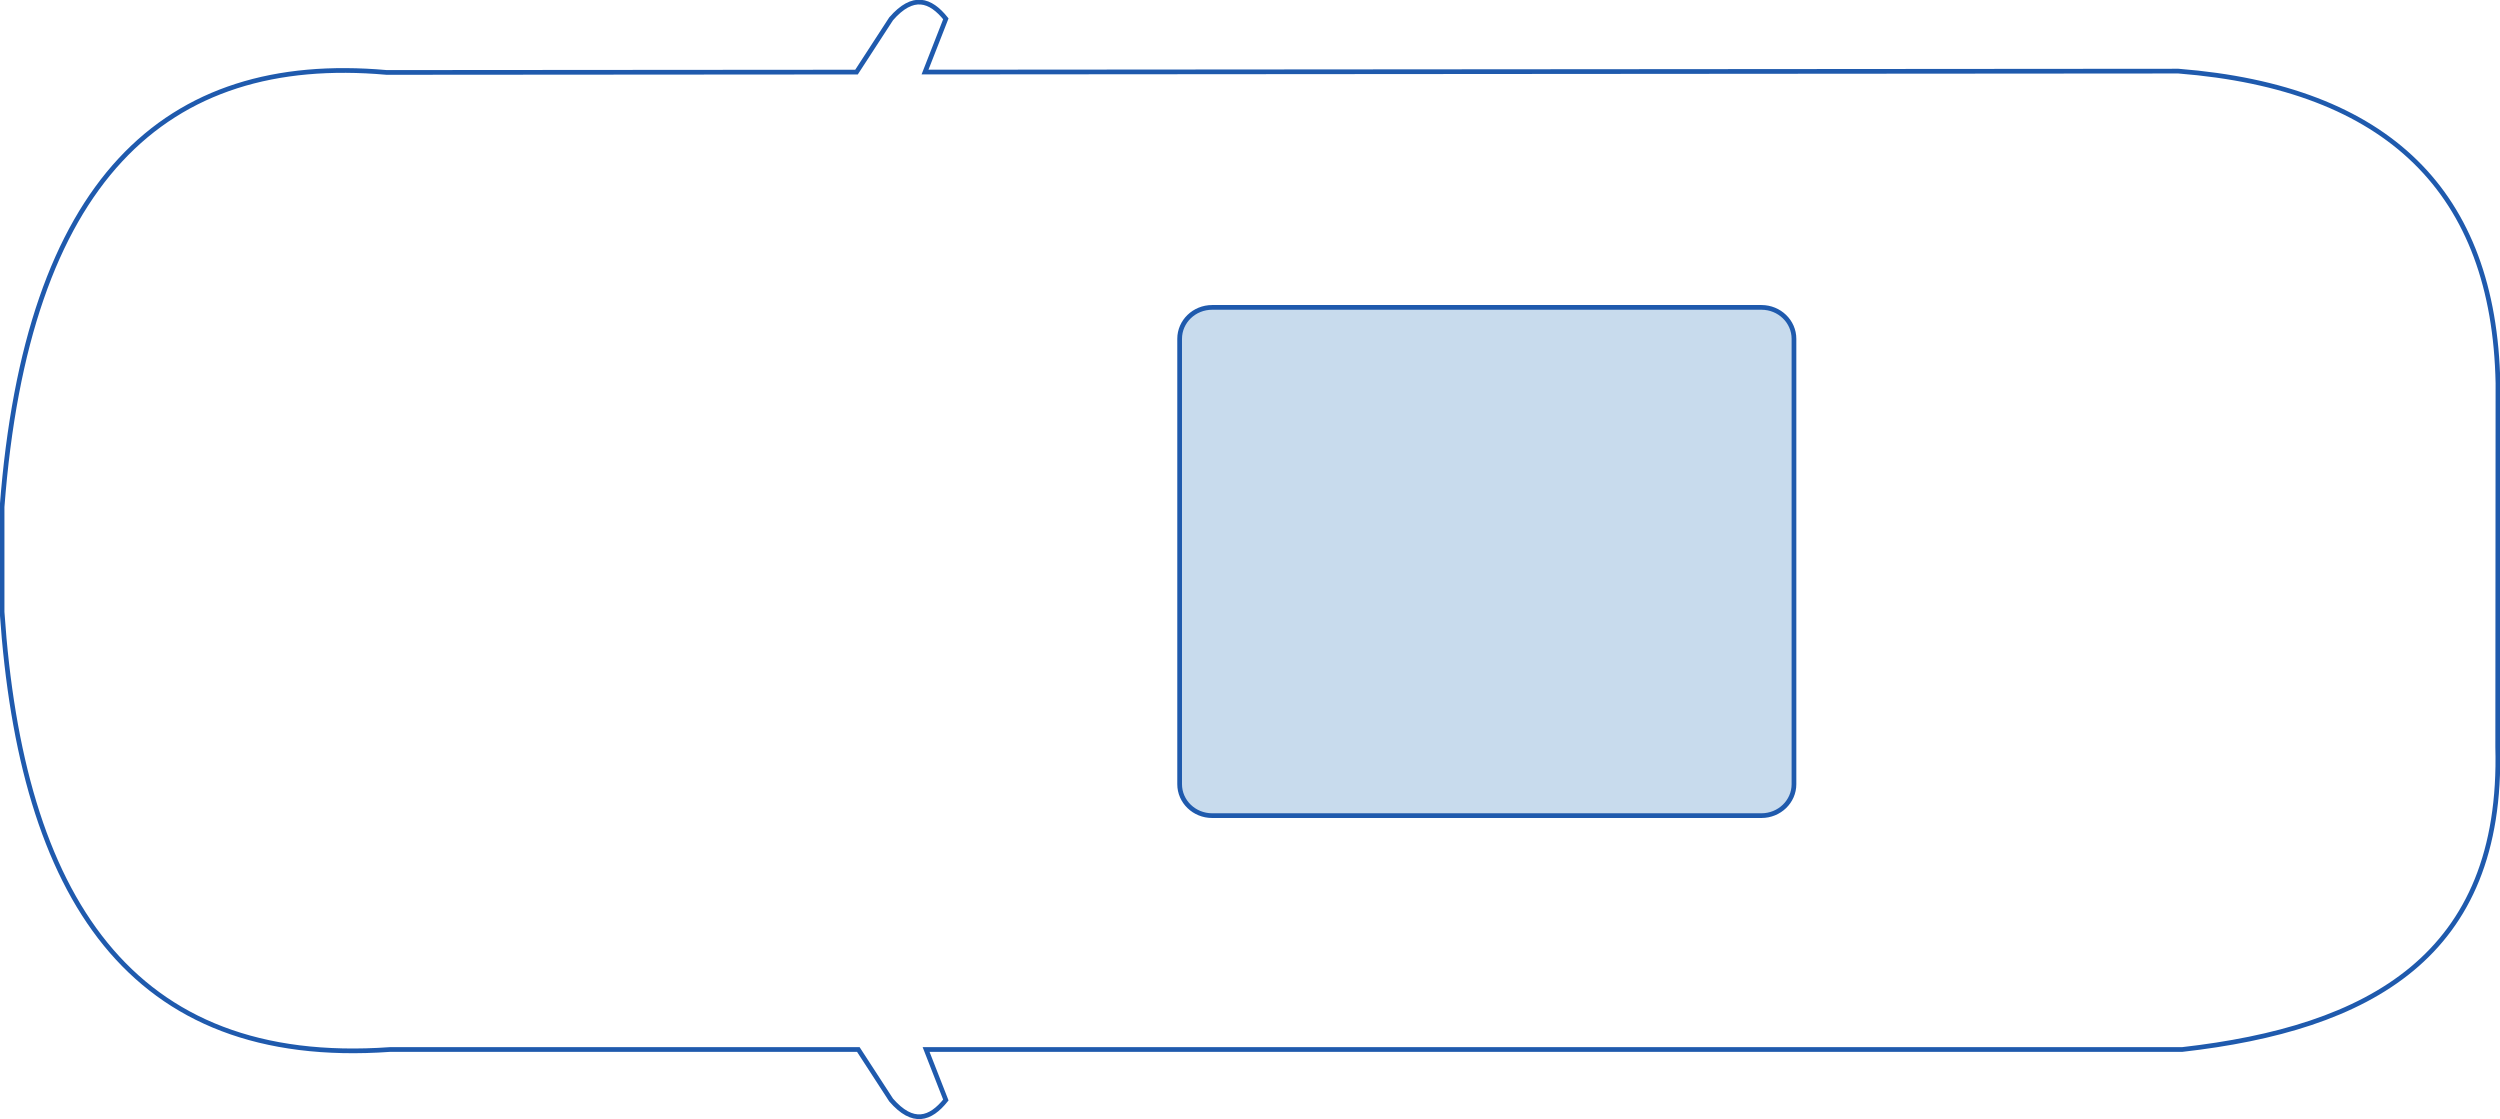
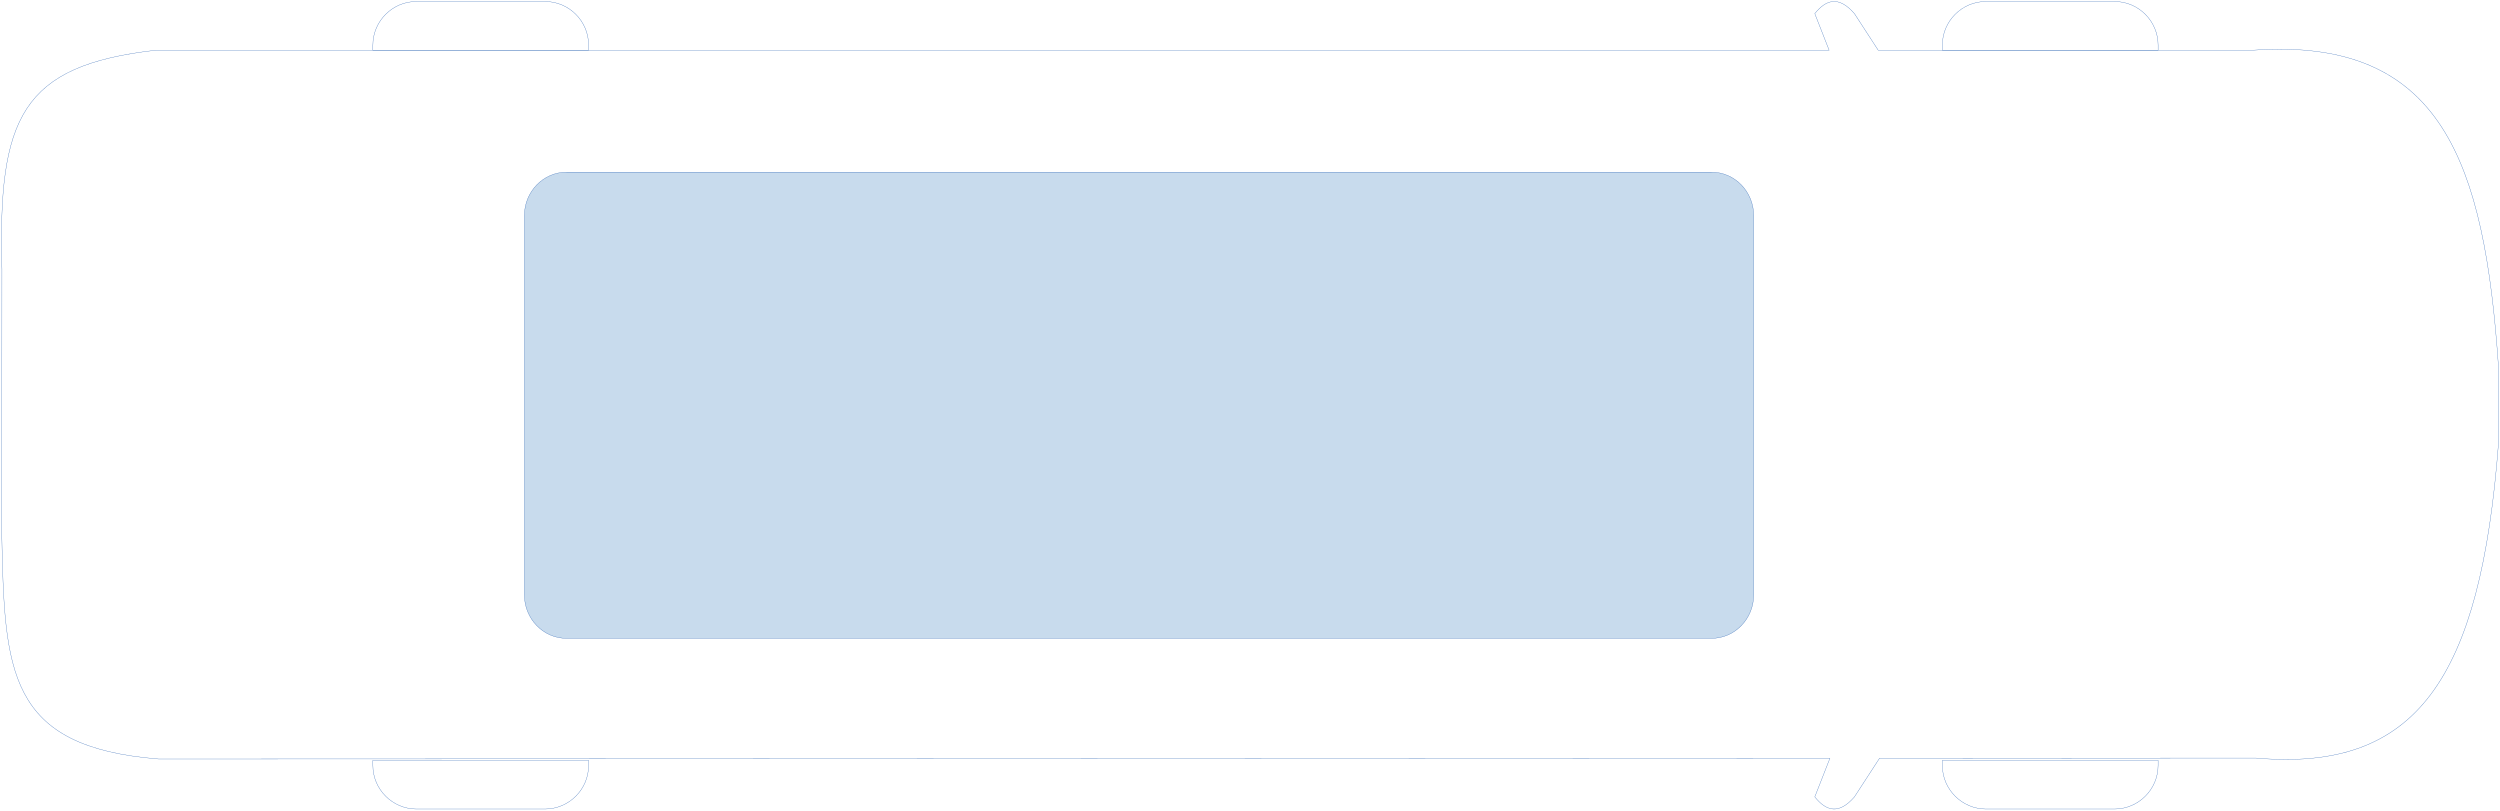
- <svg xmlns="http://www.w3.org/2000/svg" xml:space="preserve" version="1.1" viewBox="0 0 794.44 355.53" preserveAspectRatio="xMidYMid meet" style="shape-rendering:geometricPrecision; text-rendering:geometricPrecision; image-rendering:optimizeQuality; fill-rule:evenodd; clip-rule:evenodd">
+ <svg xmlns="http://www.w3.org/2000/svg" xml:space="preserve" version="1.1" viewBox="0 0 13581.08 4403.06" preserveAspectRatio="xMidYMid meet" style="shape-rendering:geometricPrecision; text-rendering:geometricPrecision; image-rendering:optimizeQuality; fill-rule:evenodd; clip-rule:evenodd">
  <defs>
    <style type="text/css">
    .car-body { fill:none; stroke:#1F5AAD; stroke-width:1.5; vector-effect:non-scaling-stroke; stroke-miterlimit:10; }
    .glass-window { fill:#C8DBED; stroke:#1F5AAD; stroke-width:1.5; vector-effect:non-scaling-stroke; stroke-miterlimit:10; cursor:pointer; transition:fill 180ms ease; pointer-events:all; }
    .glass-window:hover { fill:#B8E5B5; }
    .glass-window.has-damage { fill:#B8E5B5; }
    .glass-window.selected { fill:#B8E5B5; }
+     /* The second-panel overlay — shown only when the customer picks
+        "Dual / Panoramic" as the sunroof type. Non-interactive (the click
+        still belongs to the underlying sunroof_glass rect). */
+     .sunroof-divider {
+       fill: rgba(31, 90, 173, 0.06);
+       stroke: #1F5AAD;
+       stroke-width: 1.5;
+       vector-effect: non-scaling-stroke;
+       stroke-miterlimit: 10;
+       pointer-events: none;
+       display: none;
+     }
+     .sunroof-divider.show { display: block; }
  </style>
  </defs>
-   <g id="Layer_x0020_1" transform="translate(0, 355.53) rotate(-90)">
-     <path class="car-body" d="M161.03 0.66l33.41 0c103.7,7.88 144.36,51.67 138.07,122.2l0.11 149.32 16.93 11c7.98,6.94 6.14,12.47 0,17.39l-16.92 -6.62 0.3 398.29c-5.29,66.71 -38.52,100.33 -99.13,101.55l-115.68 -0.08c-66.6,1.81 -89.38,-41.09 -96.1,-100.28l0 -399.14 -16.05 6.28c-6.14,-4.92 -7.98,-10.45 0,-17.39l16.05 -10.42 0 -148.85c-5.87,-82.7 48.81,-117.13 139.01,-123.25z" />
-     <rect id="sunroof_glass" class="glass-window" data-glass-name="Sunroof Glass" role="button" tabindex="0" aria-label="Sunroof Glass" x="96.34" y="374.86" width="161.51" height="195.22" rx="9.99" ry="10.34" />
+   <g id="Layer_x0020_1">
+     <path class="car-body" d="M2262.44 8.11l698.25 0c130.29,0 236.86,106.64 236.86,236.86l0 27.7 -1171.97 0 0 -27.7c0,-130.29 106.58,-236.86 236.86,-236.86z" />
+     <path class="car-body" d="M10788.63 8.11l698.25 0c130.29,0 236.86,106.64 236.86,236.86l0 27.7 -1171.97 0 0 -27.7c0,-130.29 106.58,-236.86 236.86,-236.86z" />
+     <path class="car-body" d="M2262.44 4394.95l698.25 0c130.29,0 236.86,-106.64 236.86,-236.86l0 -27.7 -1171.97 0 0 27.7c0,130.29 106.58,236.86 236.86,236.86z" />
+     <path class="car-body" d="M10788.63 4394.95l698.25 0c130.29,0 236.86,-106.64 236.86,-236.86l0 -27.7 -1171.97 0 0 27.7c0,130.29 106.58,236.86 236.86,236.86z" />
+     <path class="car-body" d="M13572.97 1994.25l0 413.8c-97.6,1284.29 -446.51,1787.79 -1319.98,1709.94l-2042.71 1.38 -136.23 209.73c-85.9,98.8 -154.42,76 -215.32,0l82.04 -209.51 -9078.13 3.7c-826.15,-65.47 -838.04,-477.03 -853.17,-1227.7l1.01 -1432.7c-22.44,-824.78 104.35,-1106.96 837.43,-1190.21l9088.65 0 -77.82 -198.72c60.91,-76 129.43,-98.8 215.32,0l129.08 198.72 2036.94 0c1024.17,-72.71 1257.09,604.53 1332.9,1721.58z" />
+     <rect id="sunroof_glass" class="glass-window" data-glass-name="Sunroof Glass" role="button" tabindex="0" aria-label="Sunroof Glass" x="2848.68" y="935.3" width="6678.17" height="2532.45" rx="228.87" ry="236.86" />
+     <path id="sunroof_dual_divider" class="sunroof-divider" d="M3085.55 935.3l3065.75 0c130.29,0 236.86,106.61 236.86,236.86l0 2058.73c0,130.25 -106.61,236.86 -236.86,236.86l-3065.75 0c-130.25,0 -236.86,-106.58 -236.86,-236.86l0 -2058.73c0,-130.29 106.58,-236.86 236.86,-236.86z" />
  </g>
</svg>
